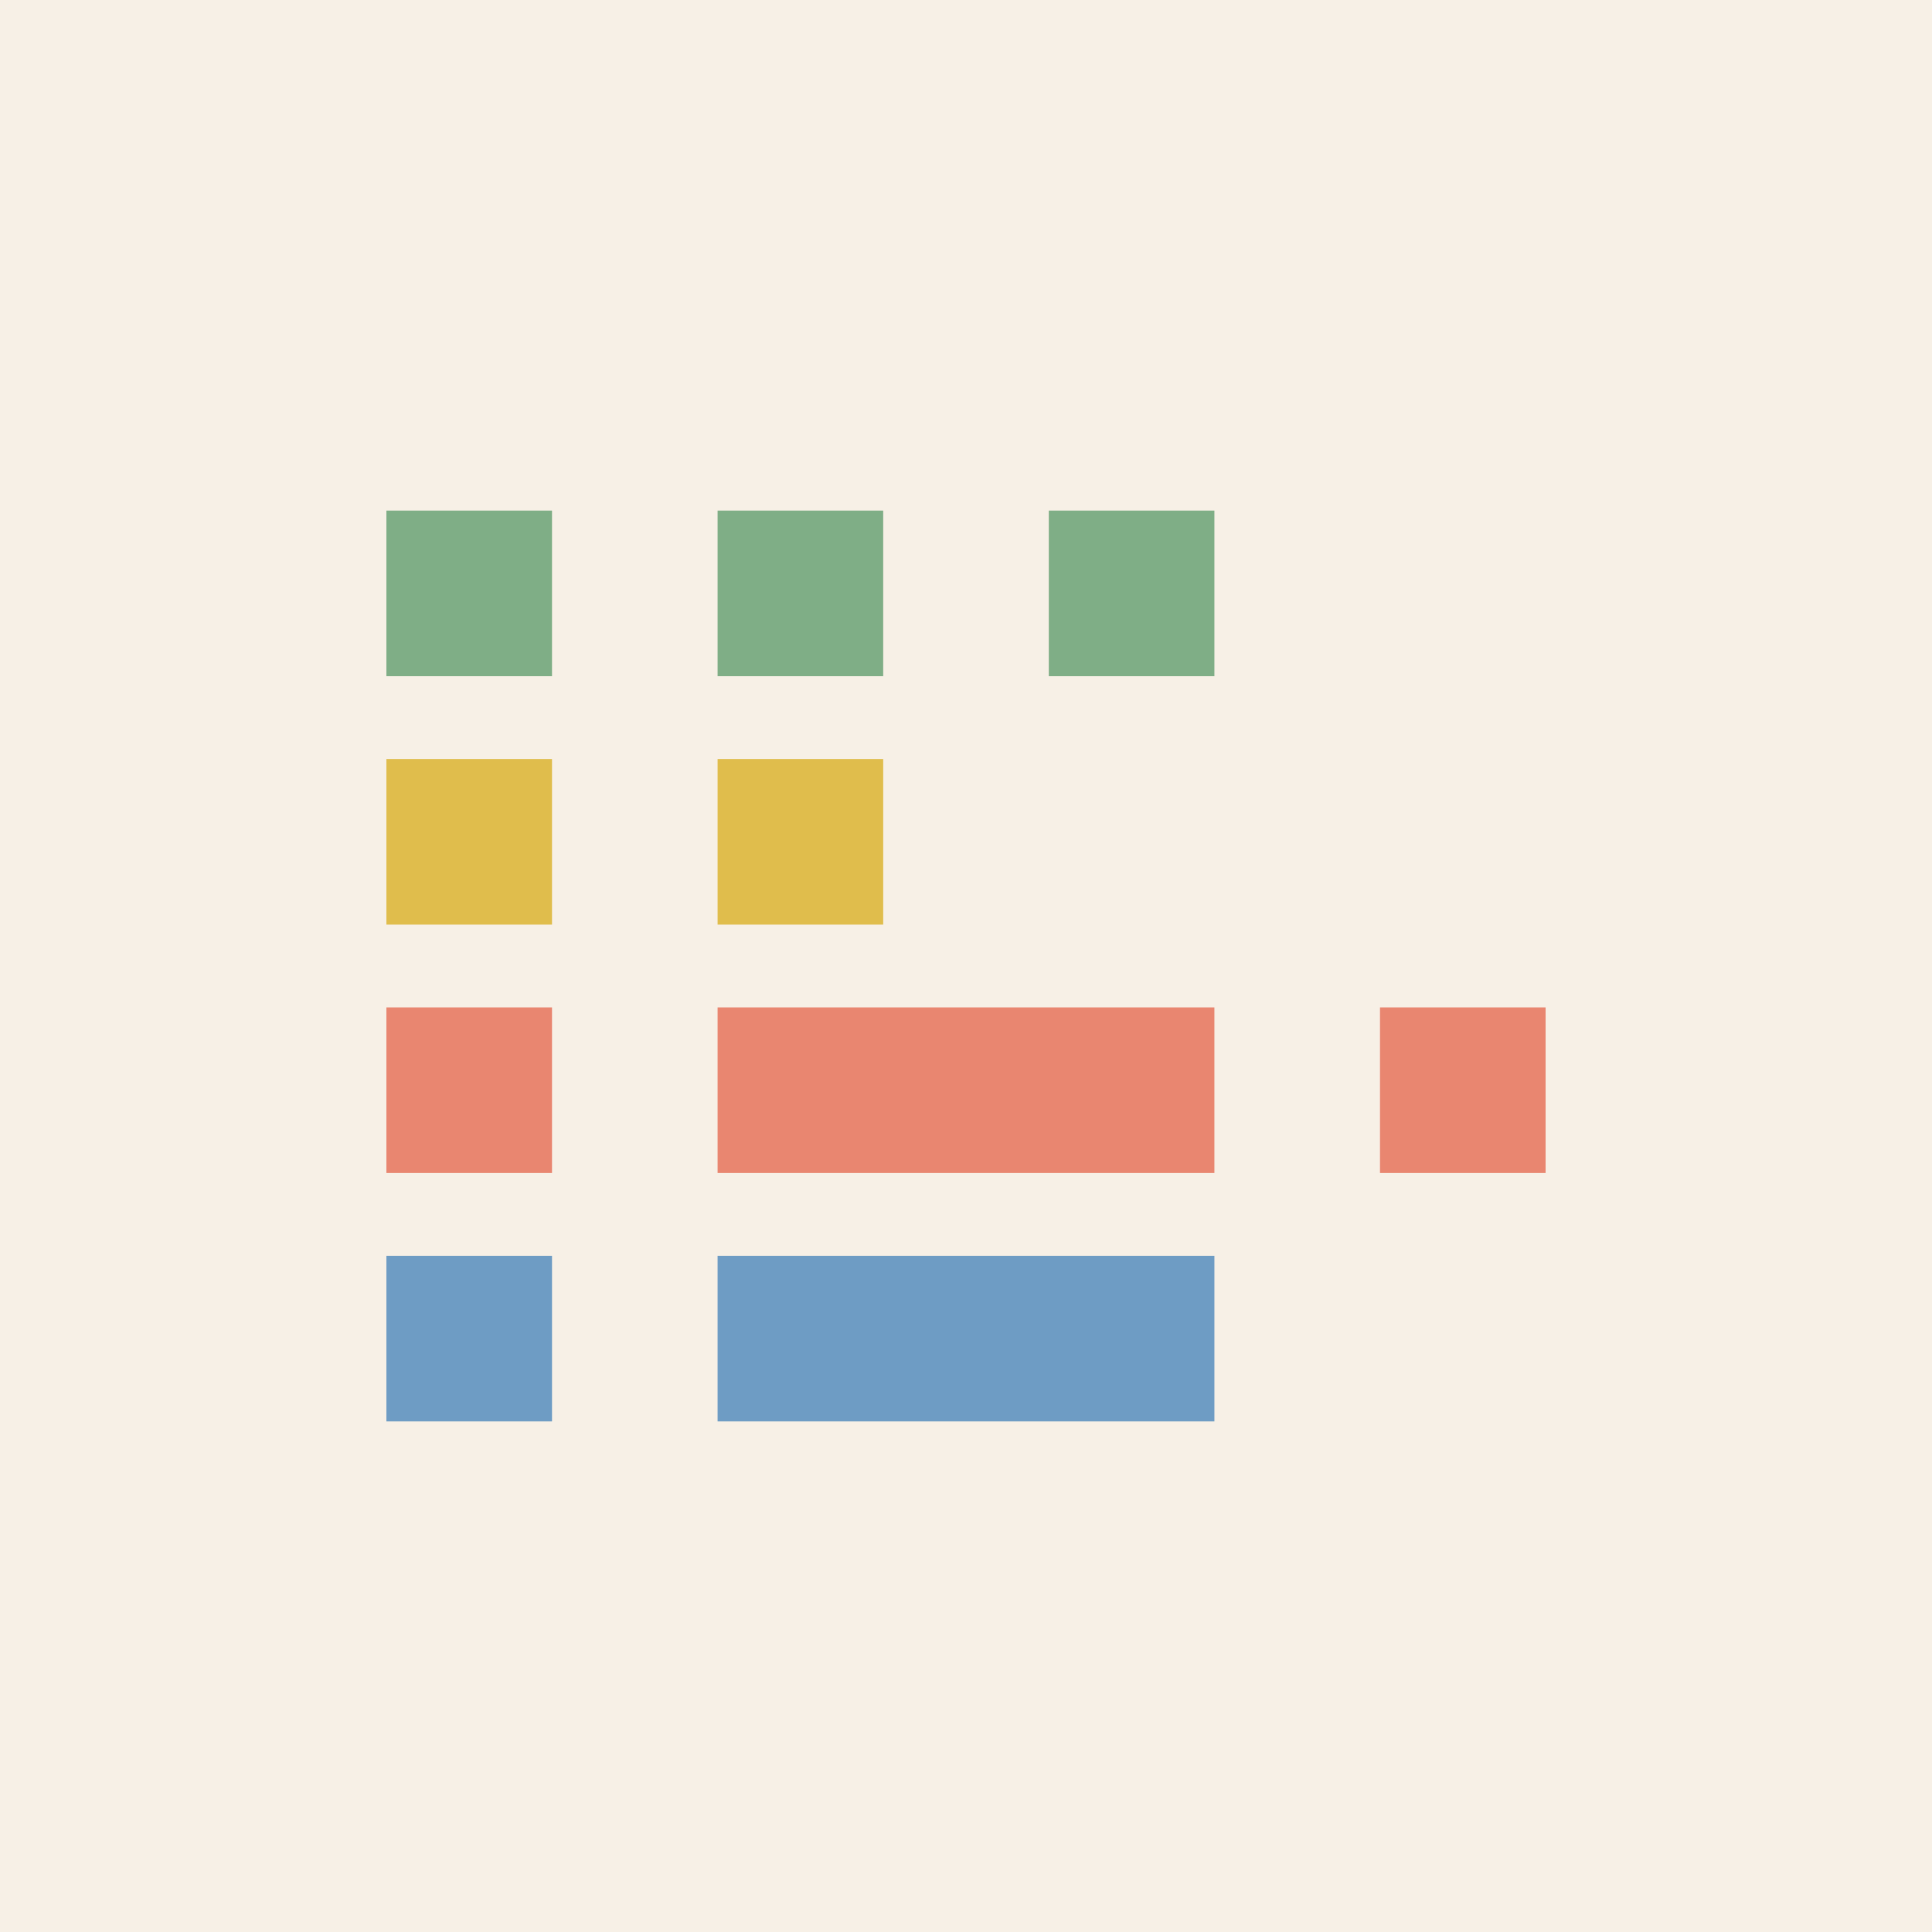
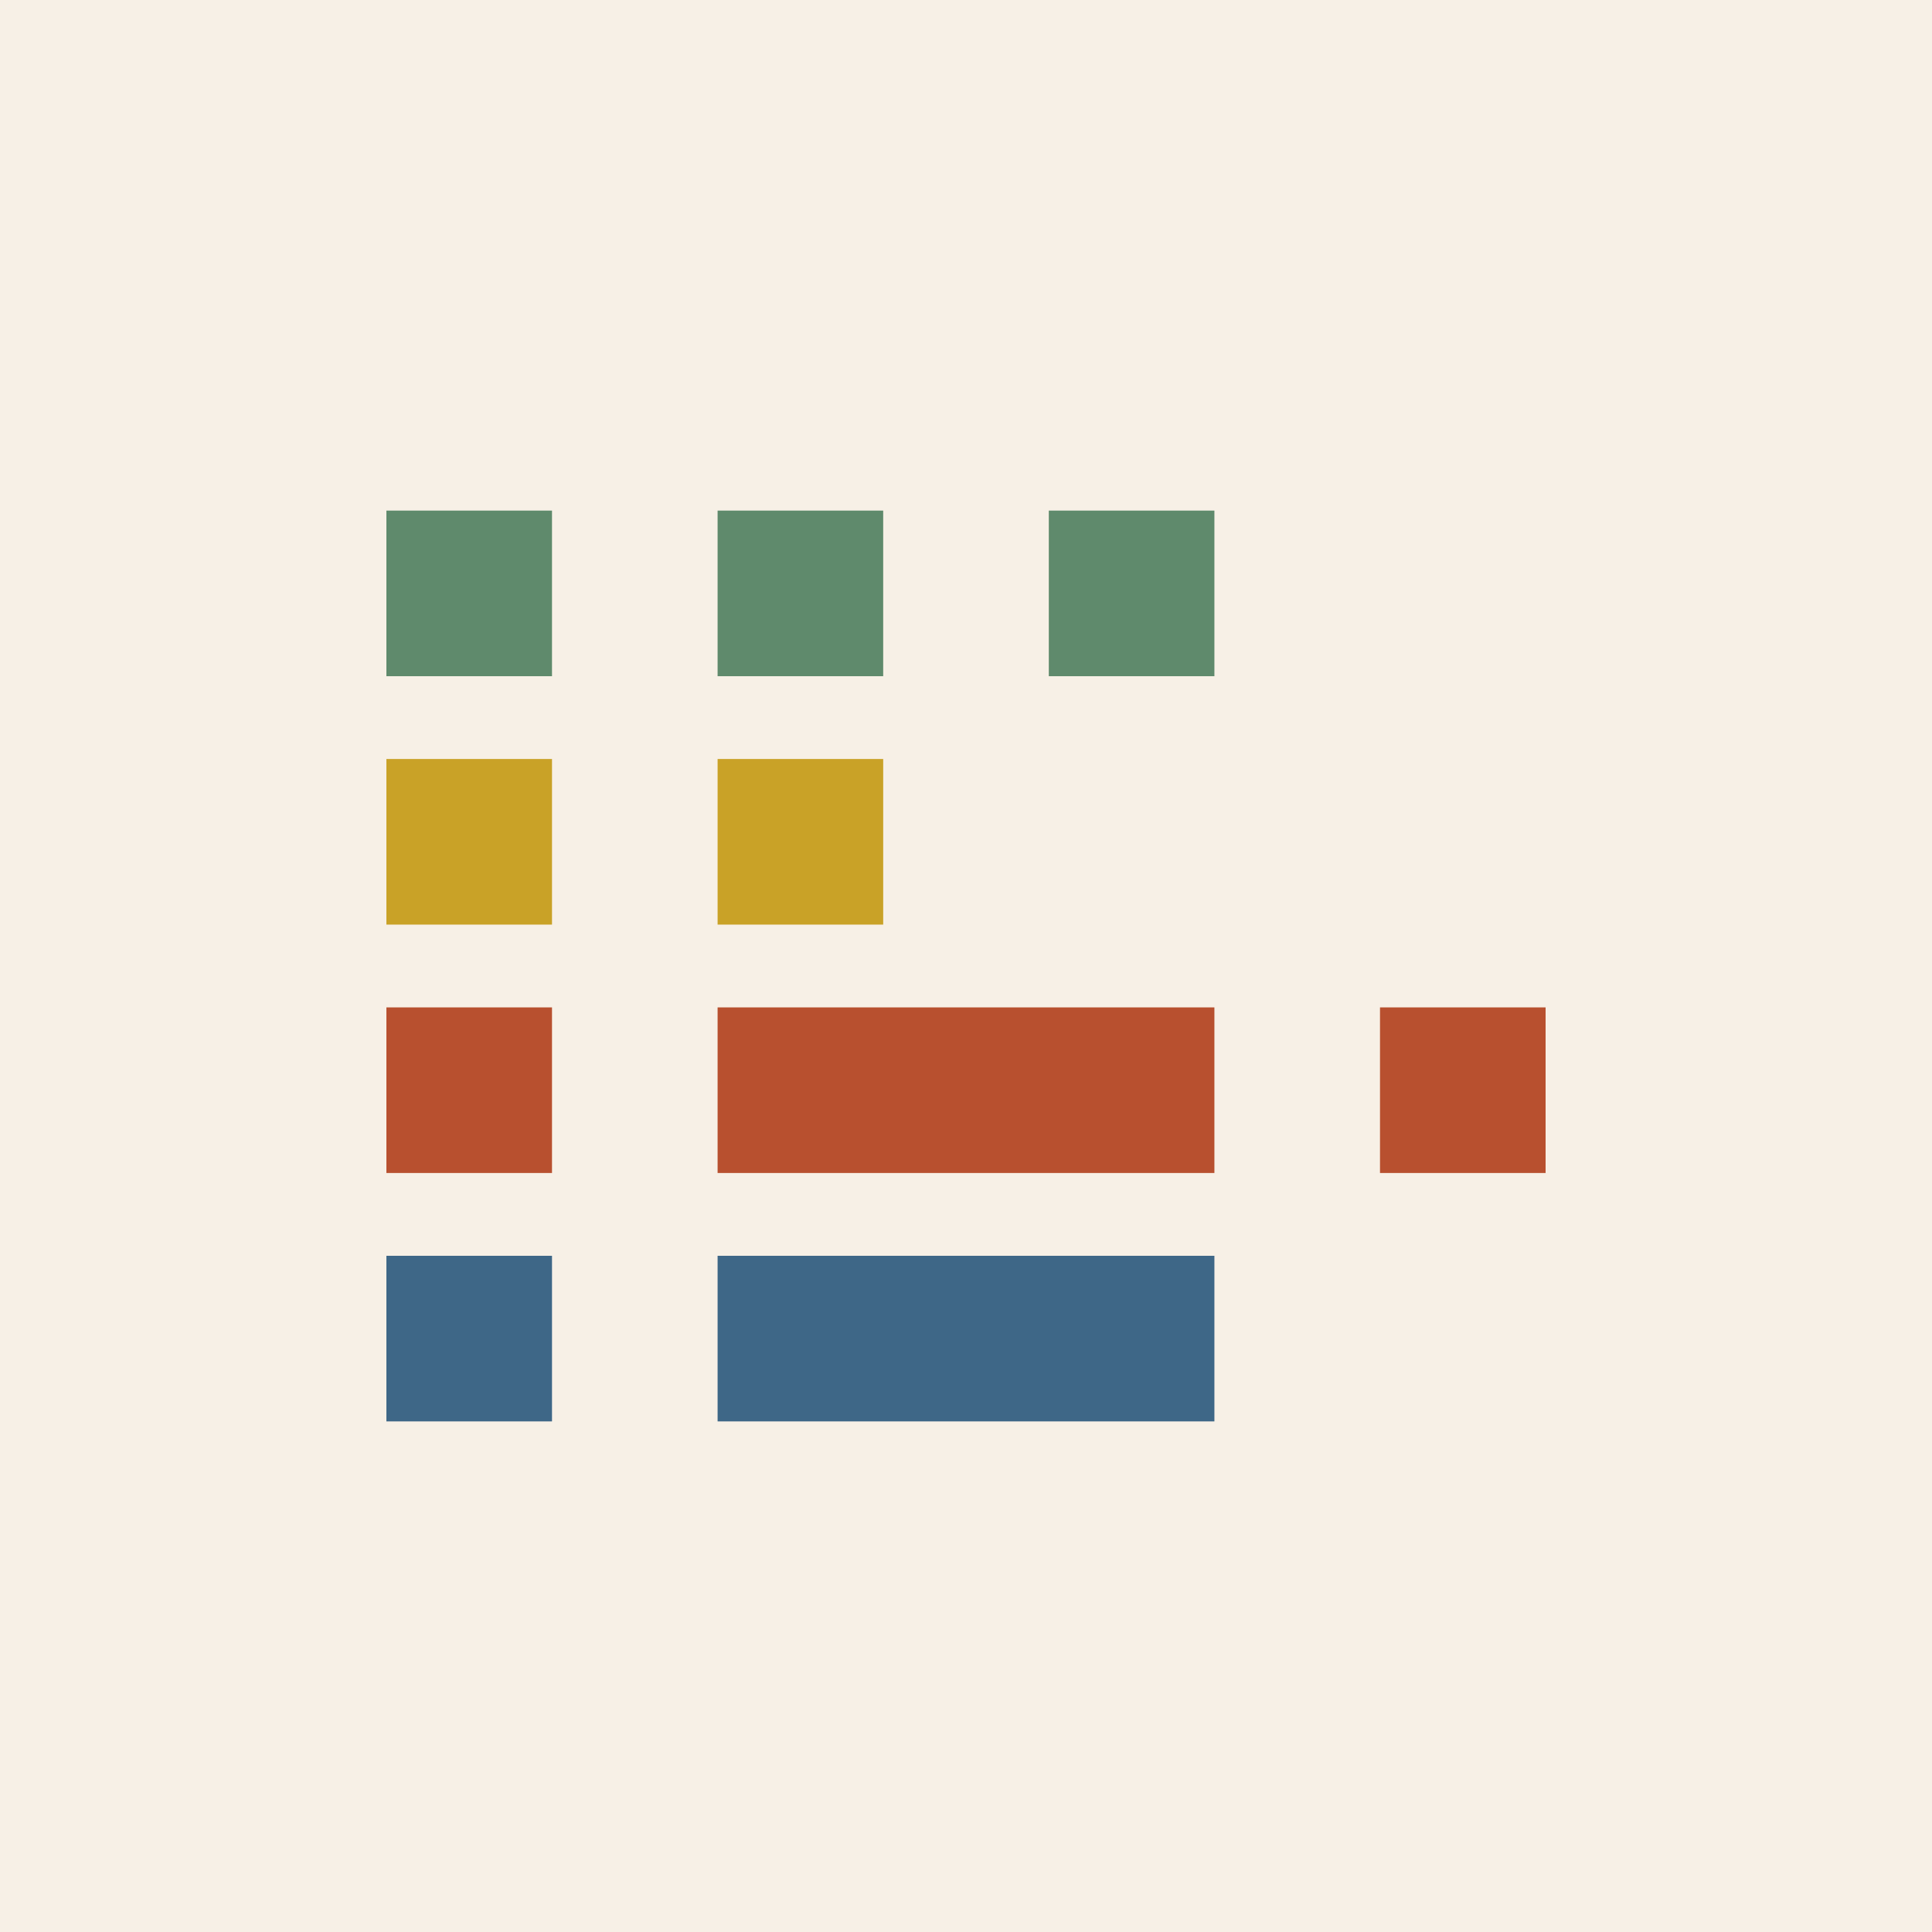
<svg xmlns="http://www.w3.org/2000/svg" viewBox="0 0 140.0 140.0" width="140" height="140">
  <rect width="140" height="140" fill="#f7f0e6" />
-   <path fill="#7fae86" d="M28.000 37.000h12.000v12.000h-12.000ZM52.000 37.000h12.000v12.000h-12.000ZM76.000 37.000h12.000v12.000h-12.000Z" />
-   <path fill="#e0bd4c" d="M28.000 55.000h12.000v12.000h-12.000ZM52.000 55.000h12.000v12.000h-12.000Z" />
-   <path fill="#e98670" d="M28.000 73.000h12.000v12.000h-12.000ZM52.000 73.000h36.000v12.000h-36.000ZM100.000 73.000h12.000v12.000h-12.000Z" />
-   <path fill="#6e9cc4" d="M28.000 91.000h12.000v12.000h-12.000ZM52.000 91.000h36.000v12.000h-36.000Z" />
+   <path fill="#5f8a6c" d="M28.000 37.000h12.000v12.000h-12.000ZM52.000 37.000h12.000v12.000h-12.000ZM76.000 37.000h12.000v12.000h-12.000Z" />
+   <path fill="#c9a227" d="M28.000 55.000h12.000v12.000h-12.000ZM52.000 55.000h12.000v12.000h-12.000Z" />
+   <path fill="#b8502f" d="M28.000 73.000h12.000v12.000h-12.000ZM52.000 73.000h36.000v12.000h-36.000ZM100.000 73.000h12.000v12.000h-12.000Z" />
+   <path fill="#3e6787" d="M28.000 91.000h12.000v12.000h-12.000ZM52.000 91.000h36.000v12.000h-36.000Z" />
</svg>
